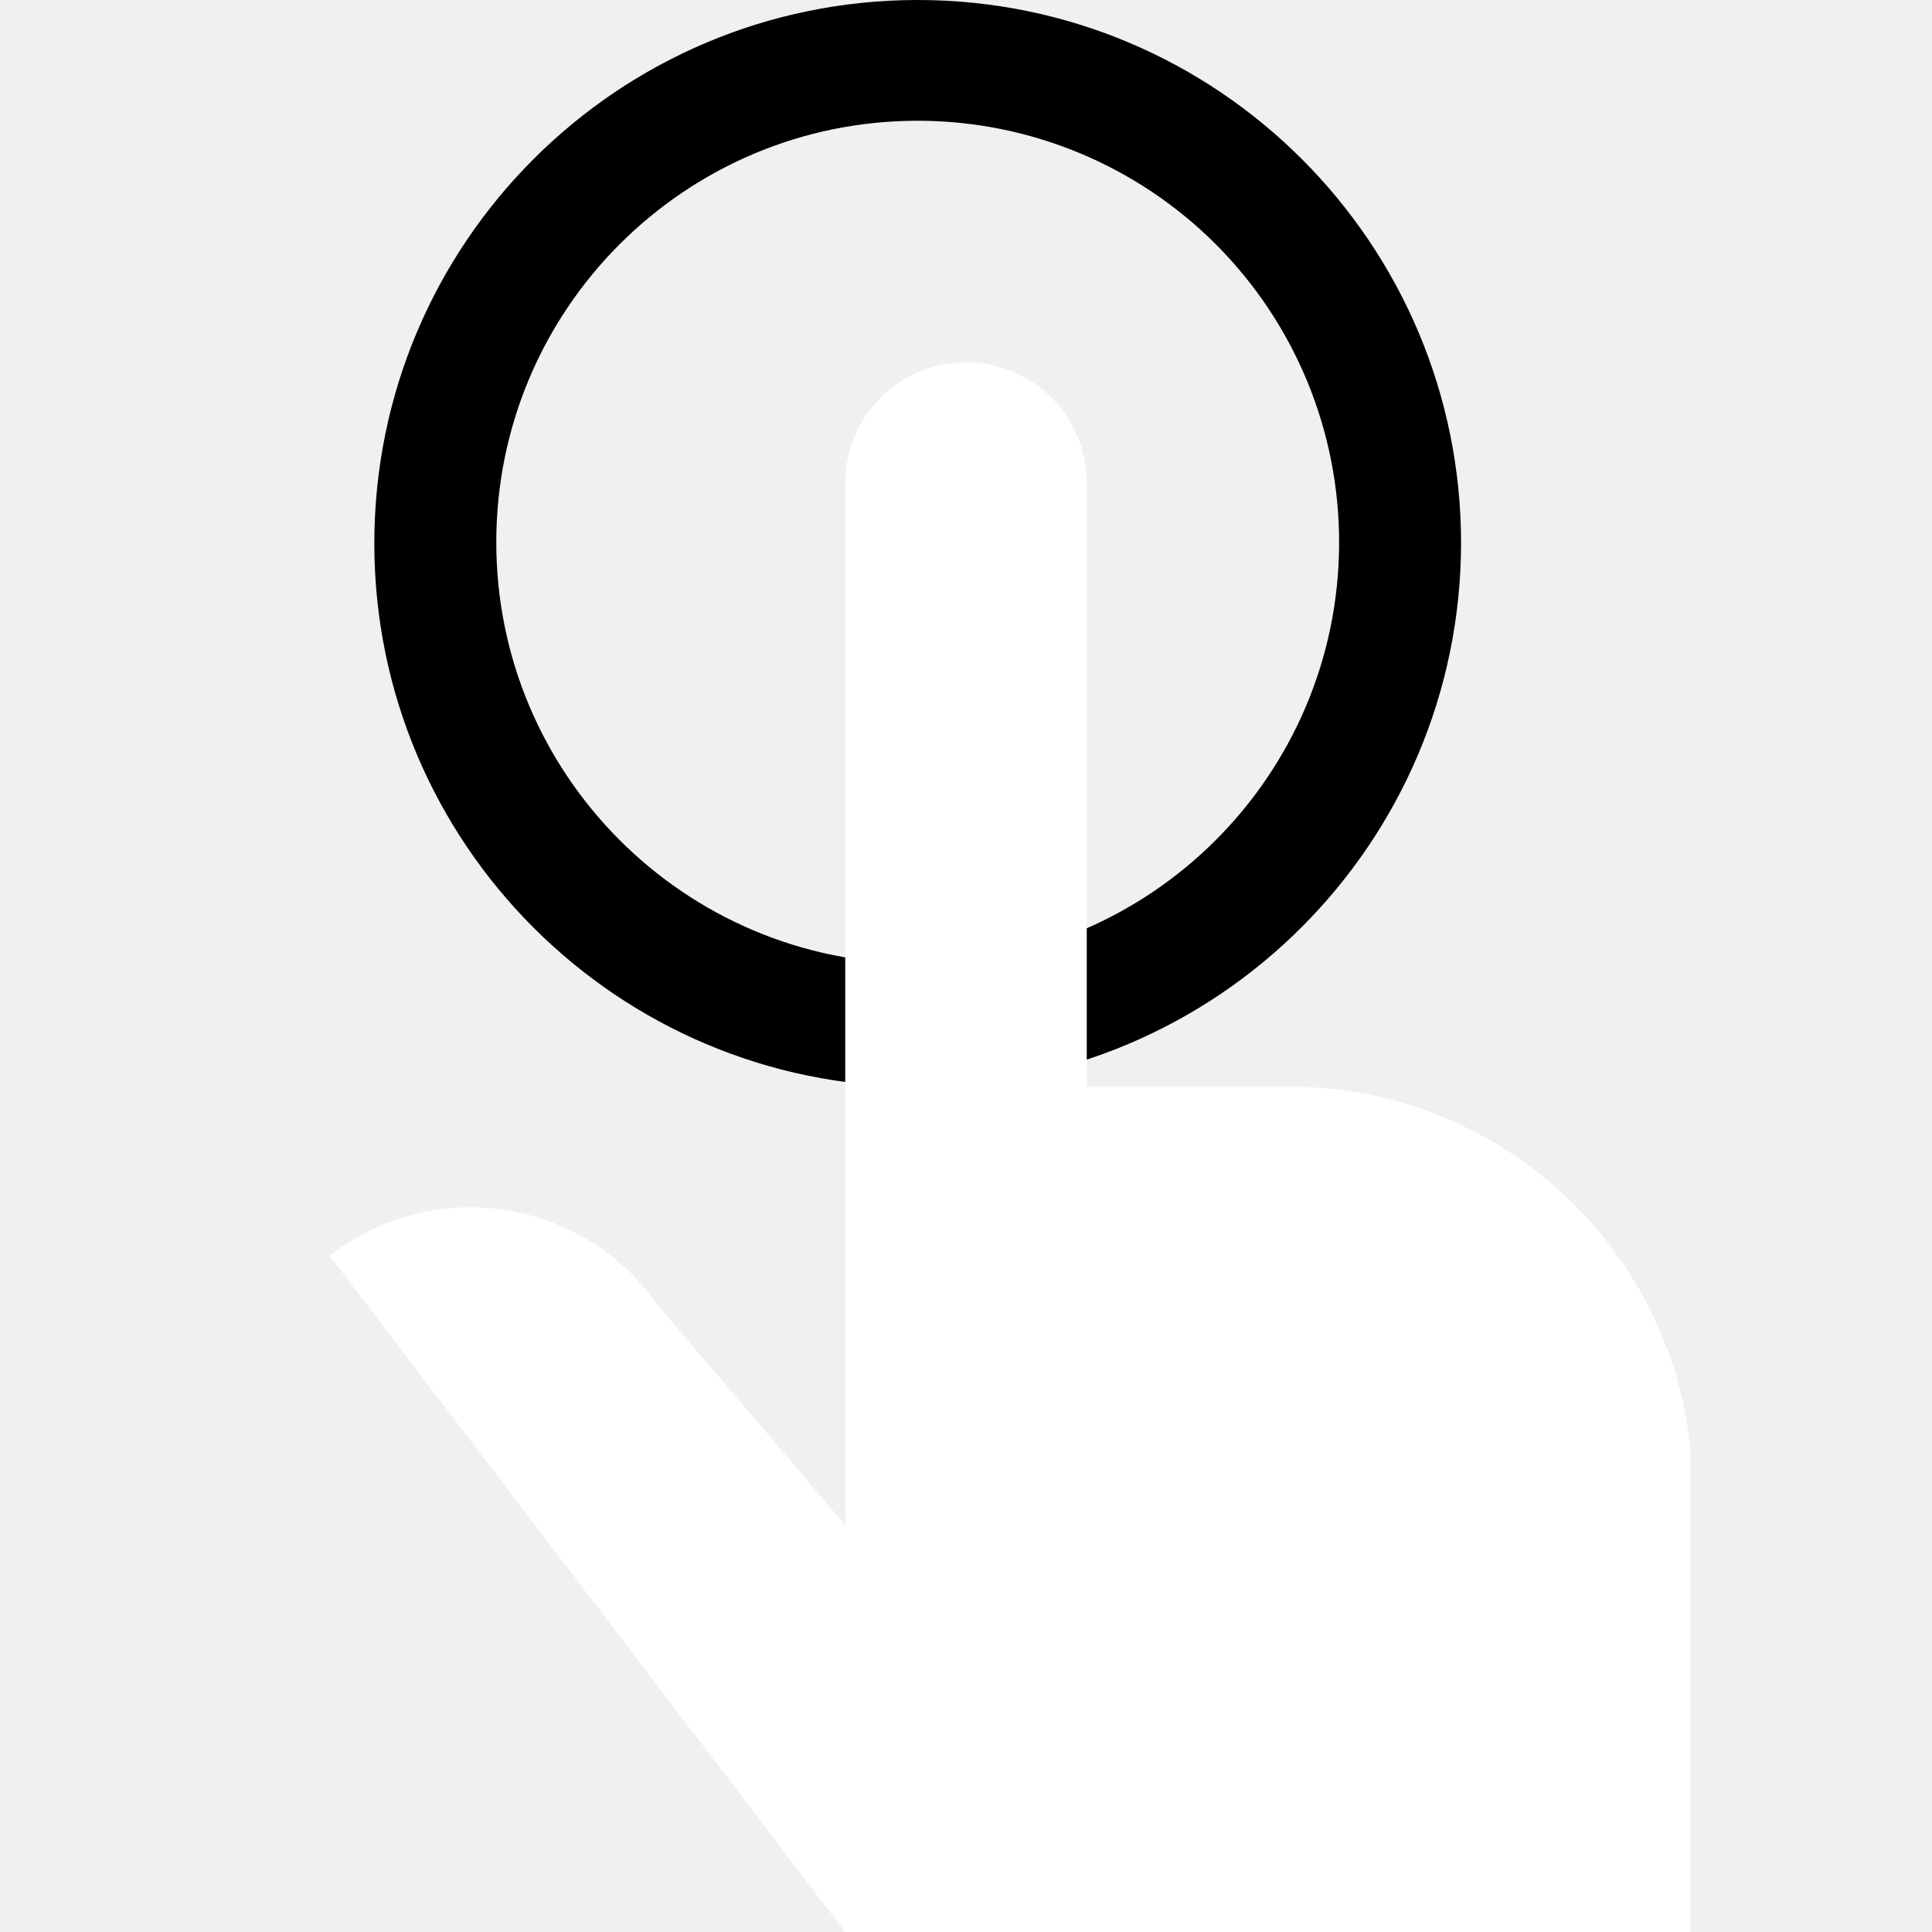
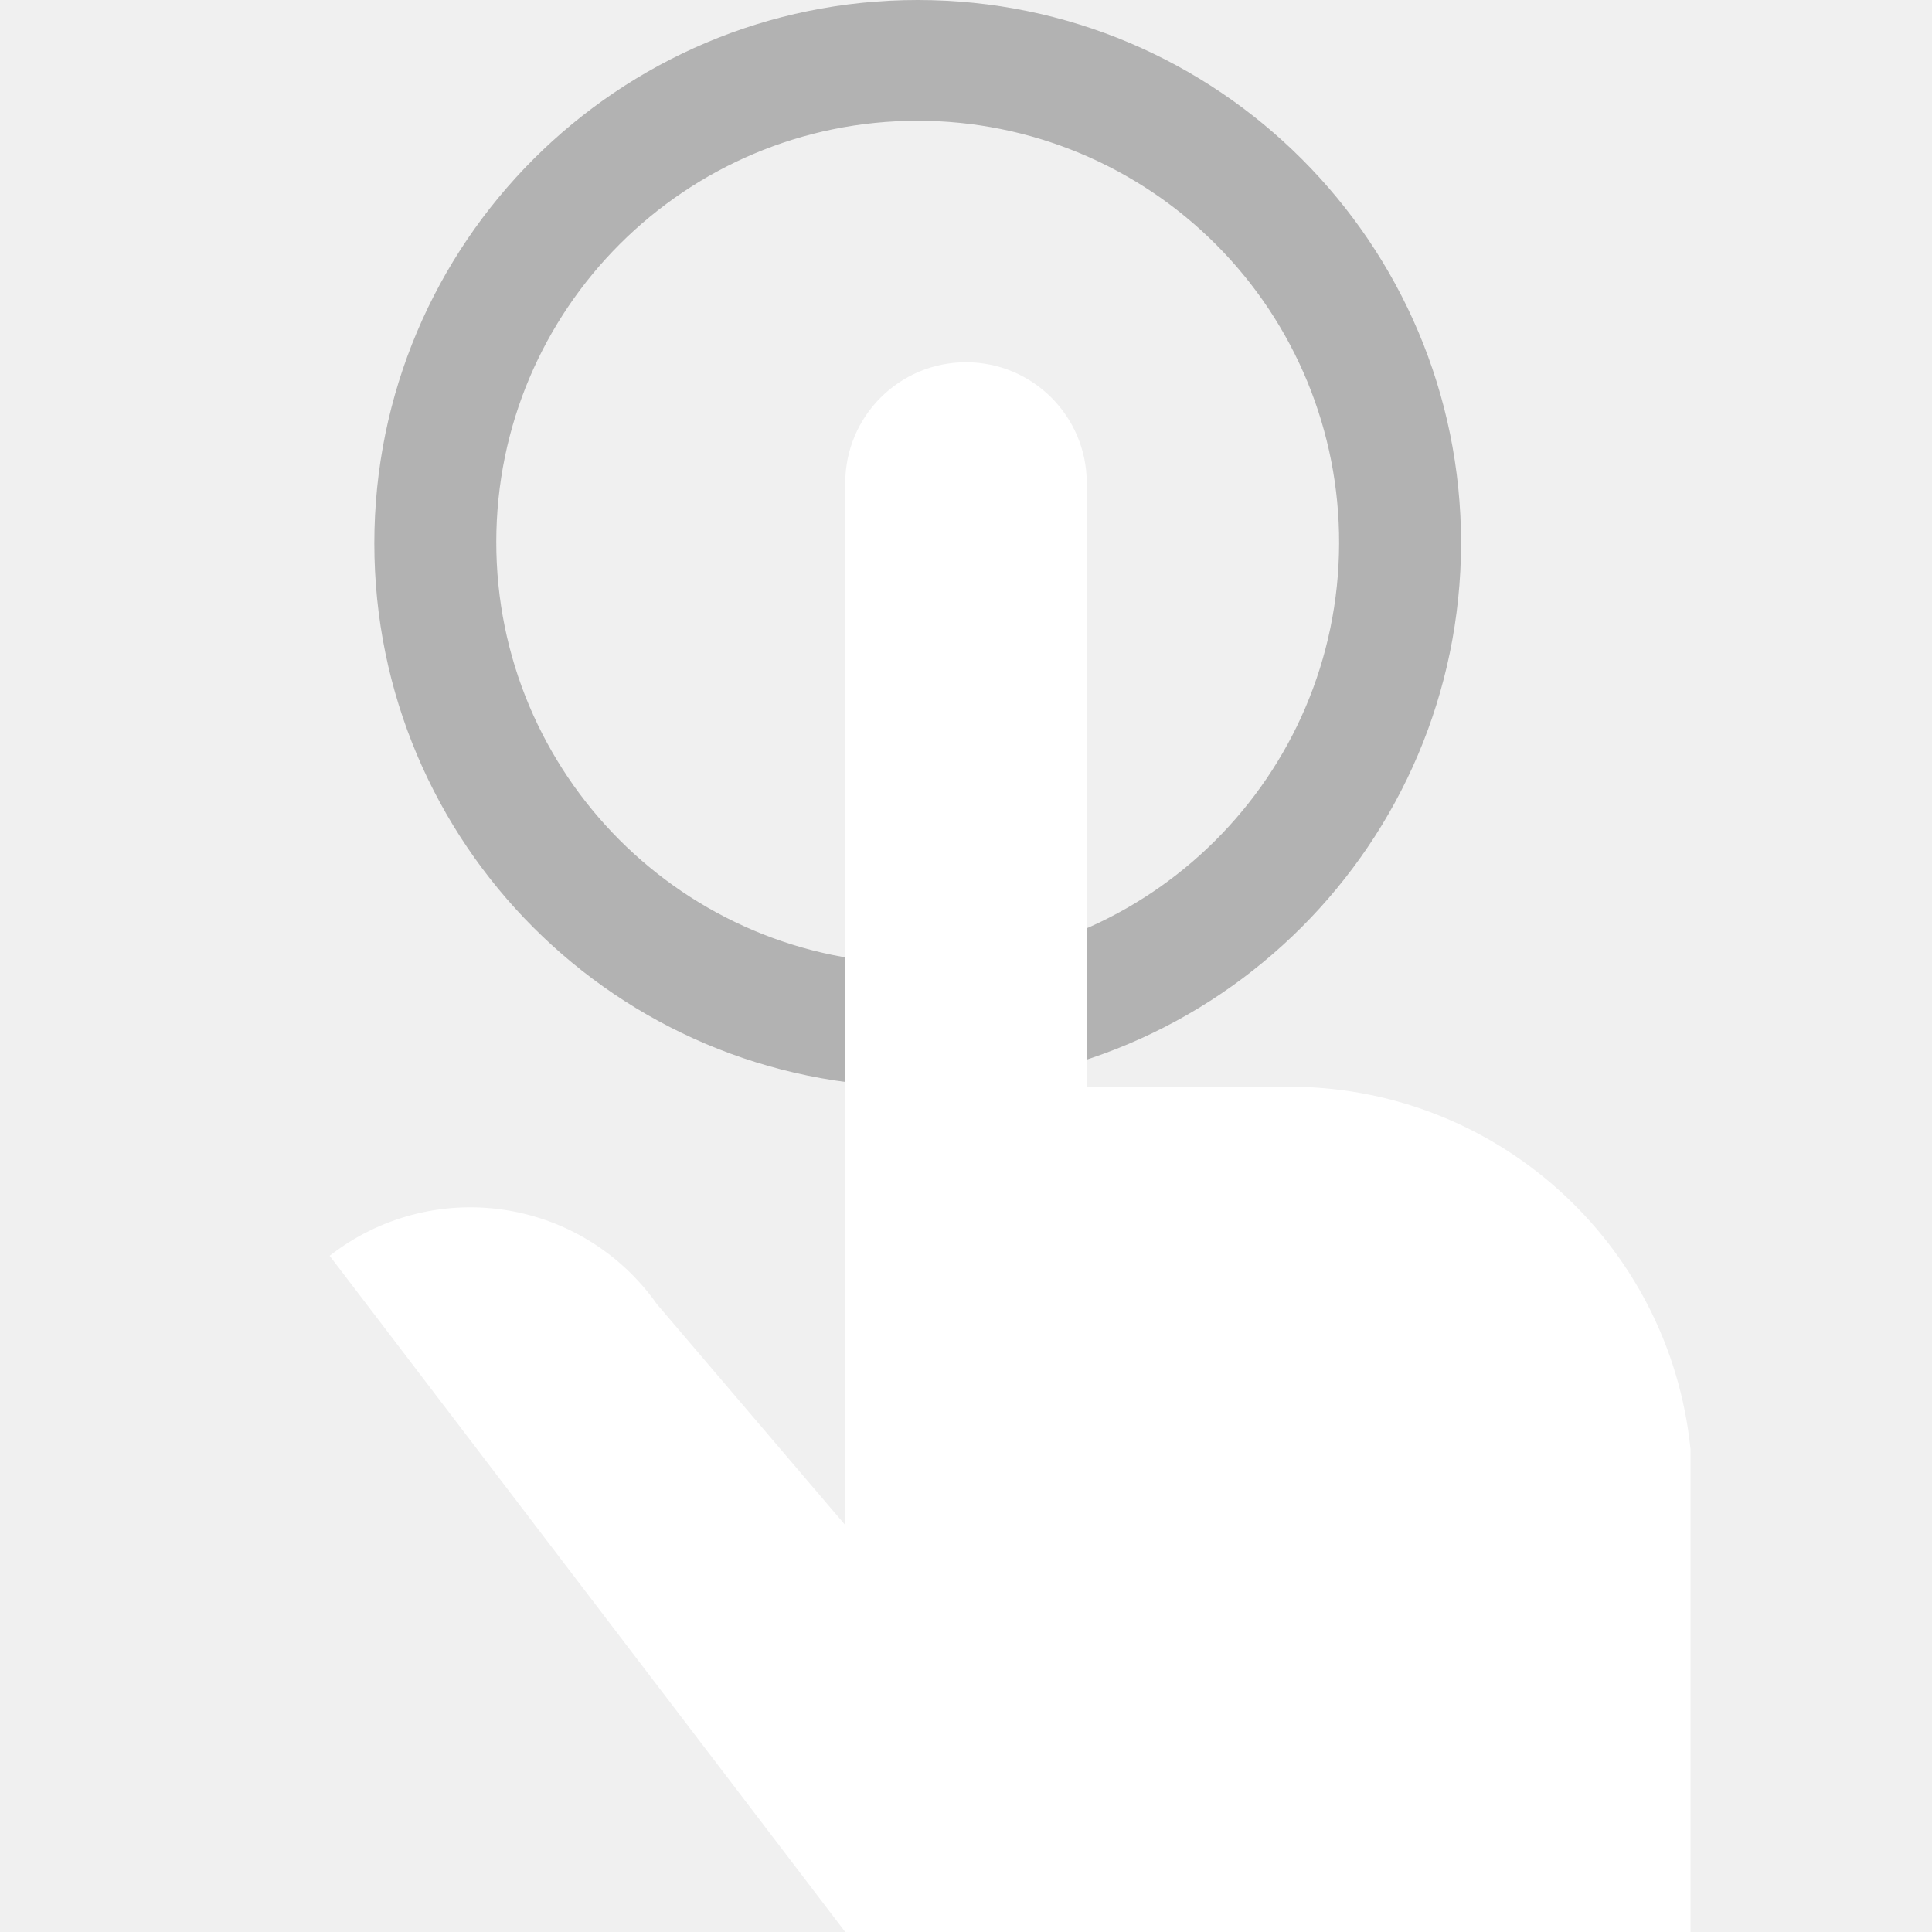
<svg xmlns="http://www.w3.org/2000/svg" id="Layer_1" data-name="Layer 1" viewBox="0 0 16 16" version="1.1">
  <defs id="defs2" />
-   <path d="M7.6,9a4.5,4.5,0,1,1,4.5-4.5A4.51,4.51,0,0,1,7.6,9Zm0-8A3.49,3.49,0,1,0,11.09,4.5,3.49,3.49,0,0,0,7.6,1Z" id="path1" style="fill:#000000;fill-opacity:1" />
+   <path d="M7.6,9a4.5,4.5,0,1,1,4.5-4.5A4.51,4.51,0,0,1,7.6,9Zm0-8A3.49,3.49,0,1,0,11.09,4.5,3.49,3.49,0,0,0,7.6,1Z" id="path1" style="fill:#b2b2b2;fill-opacity:1" />
  <path d="M10.64,9H9V4A1,1,0,0,0,7,4v8.63L5.44,10.8a1.89,1.89,0,0,0-2.71-.4L7,16h7V12A3.34,3.34,0,0,0,10.64,9Z" id="path2" style="fill:#ffffff;fill-opacity:1" />
</svg>
